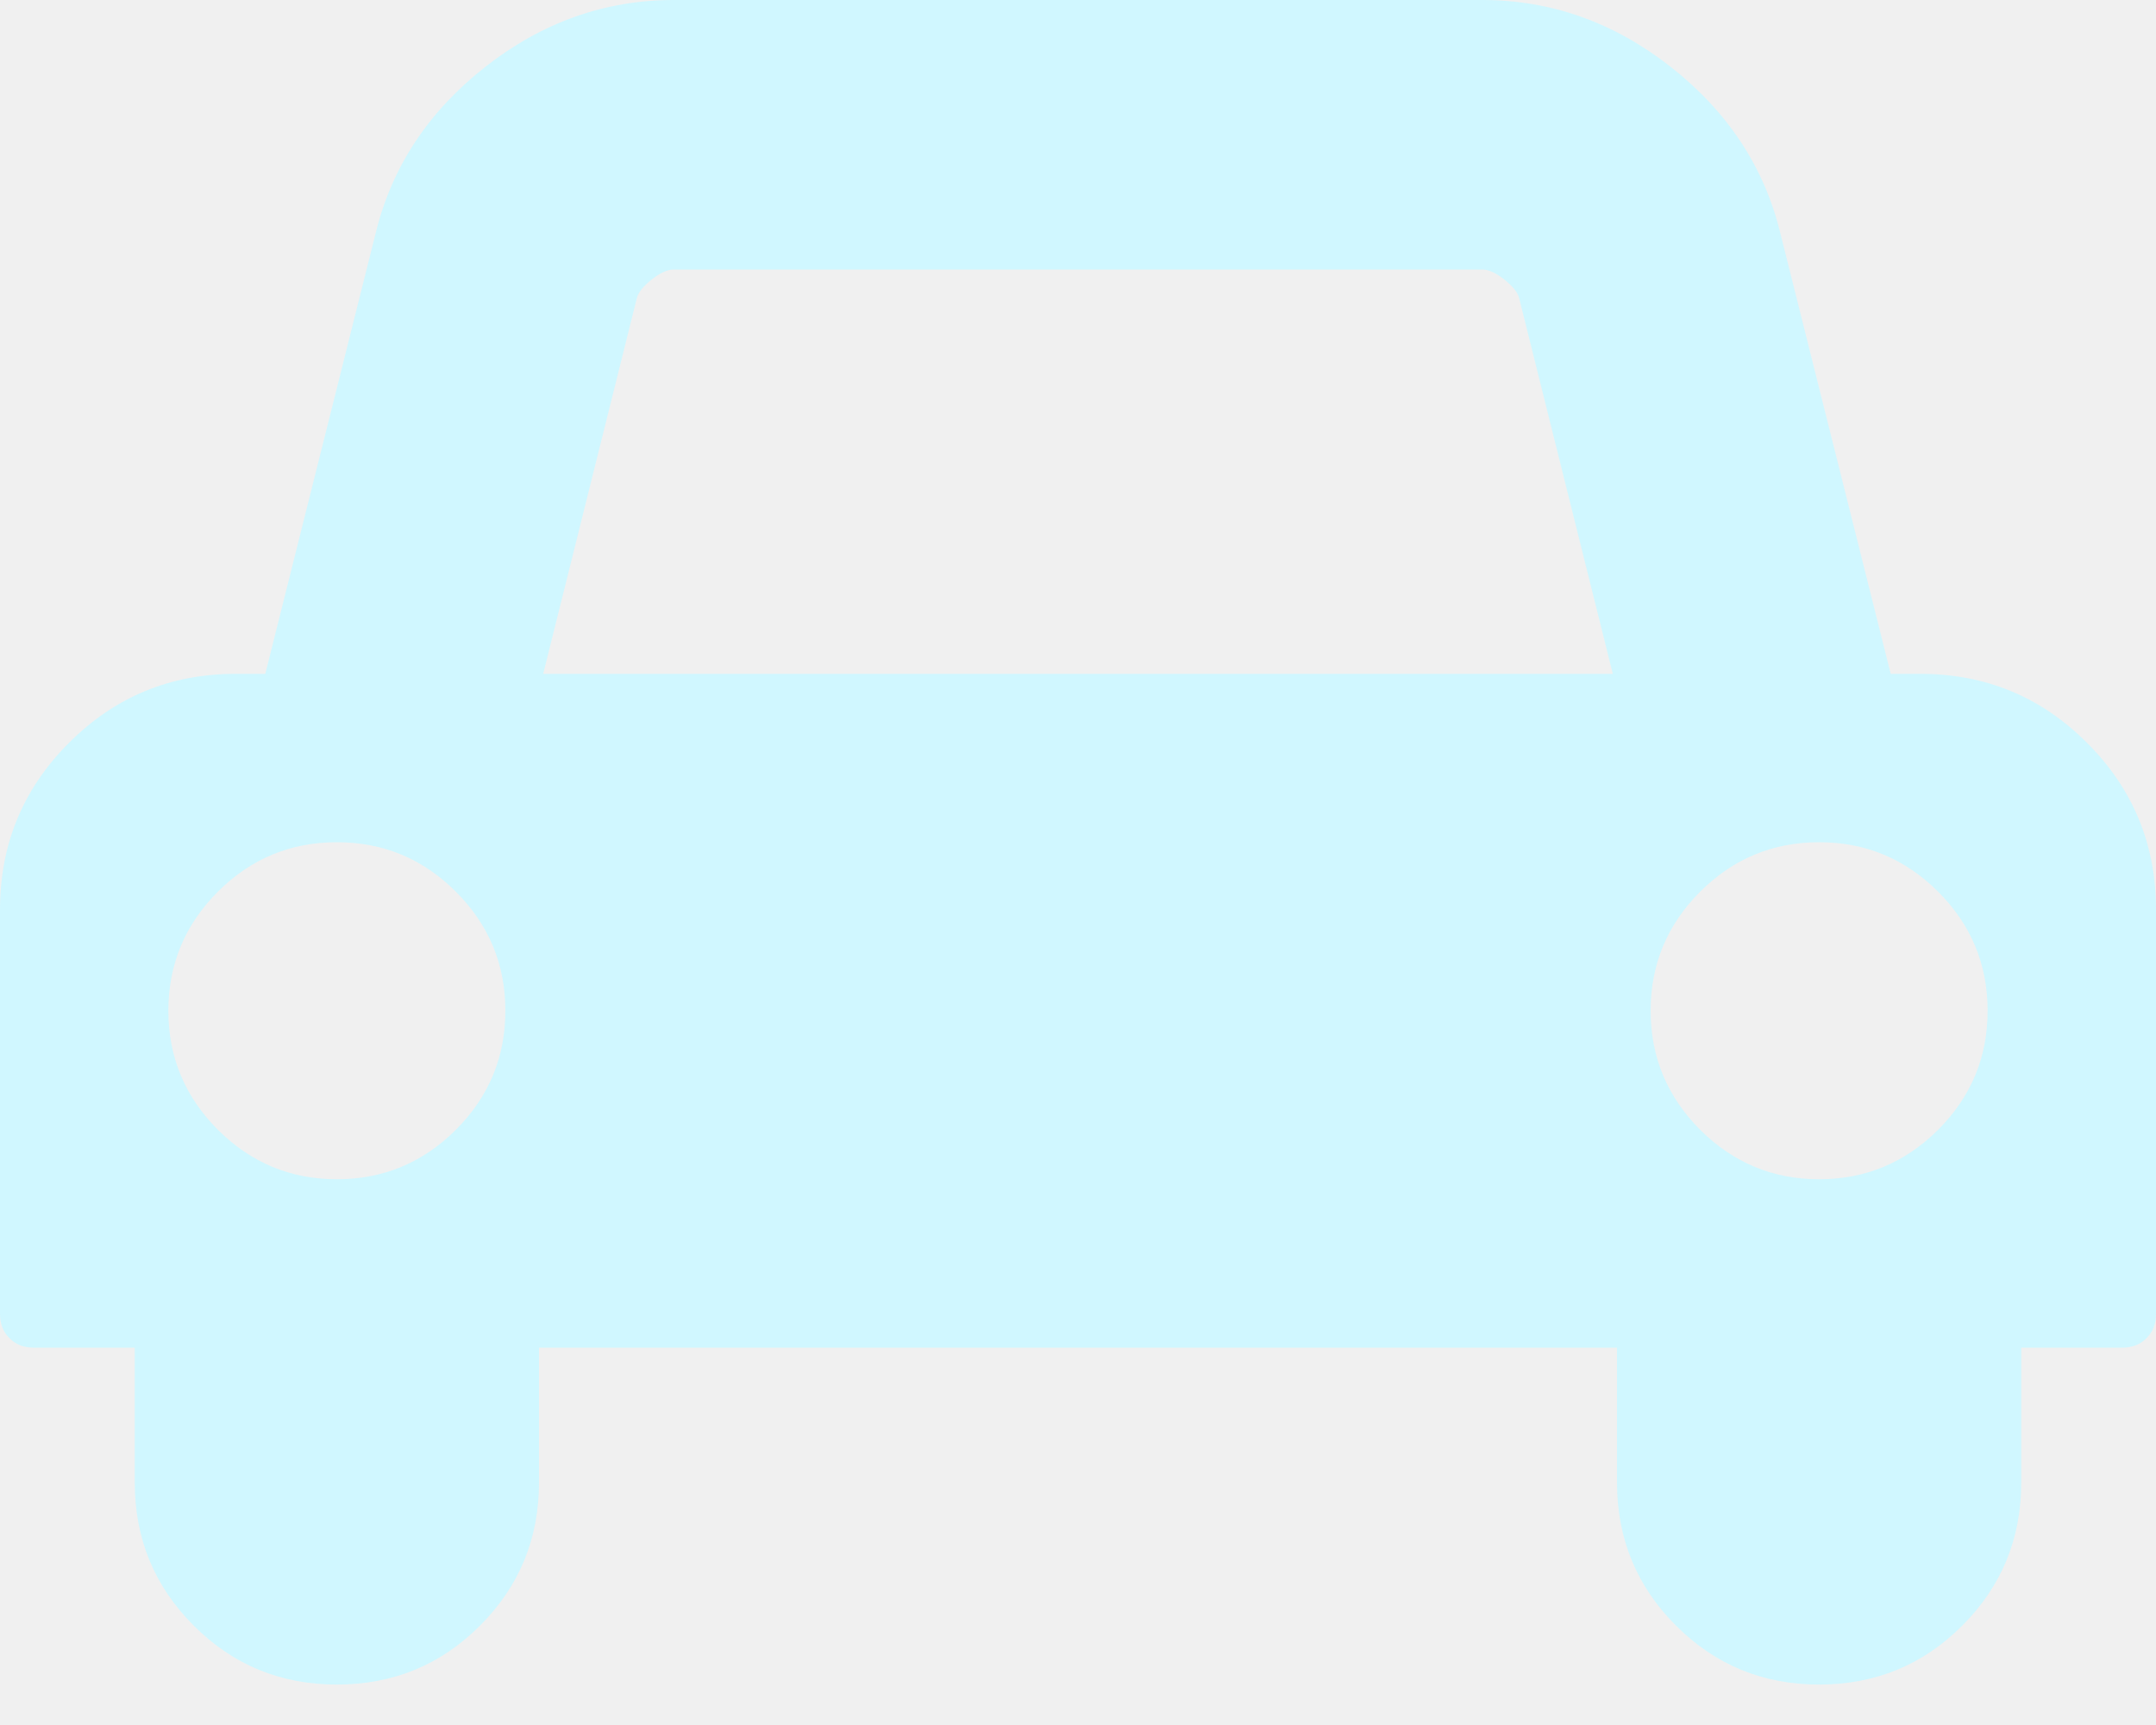
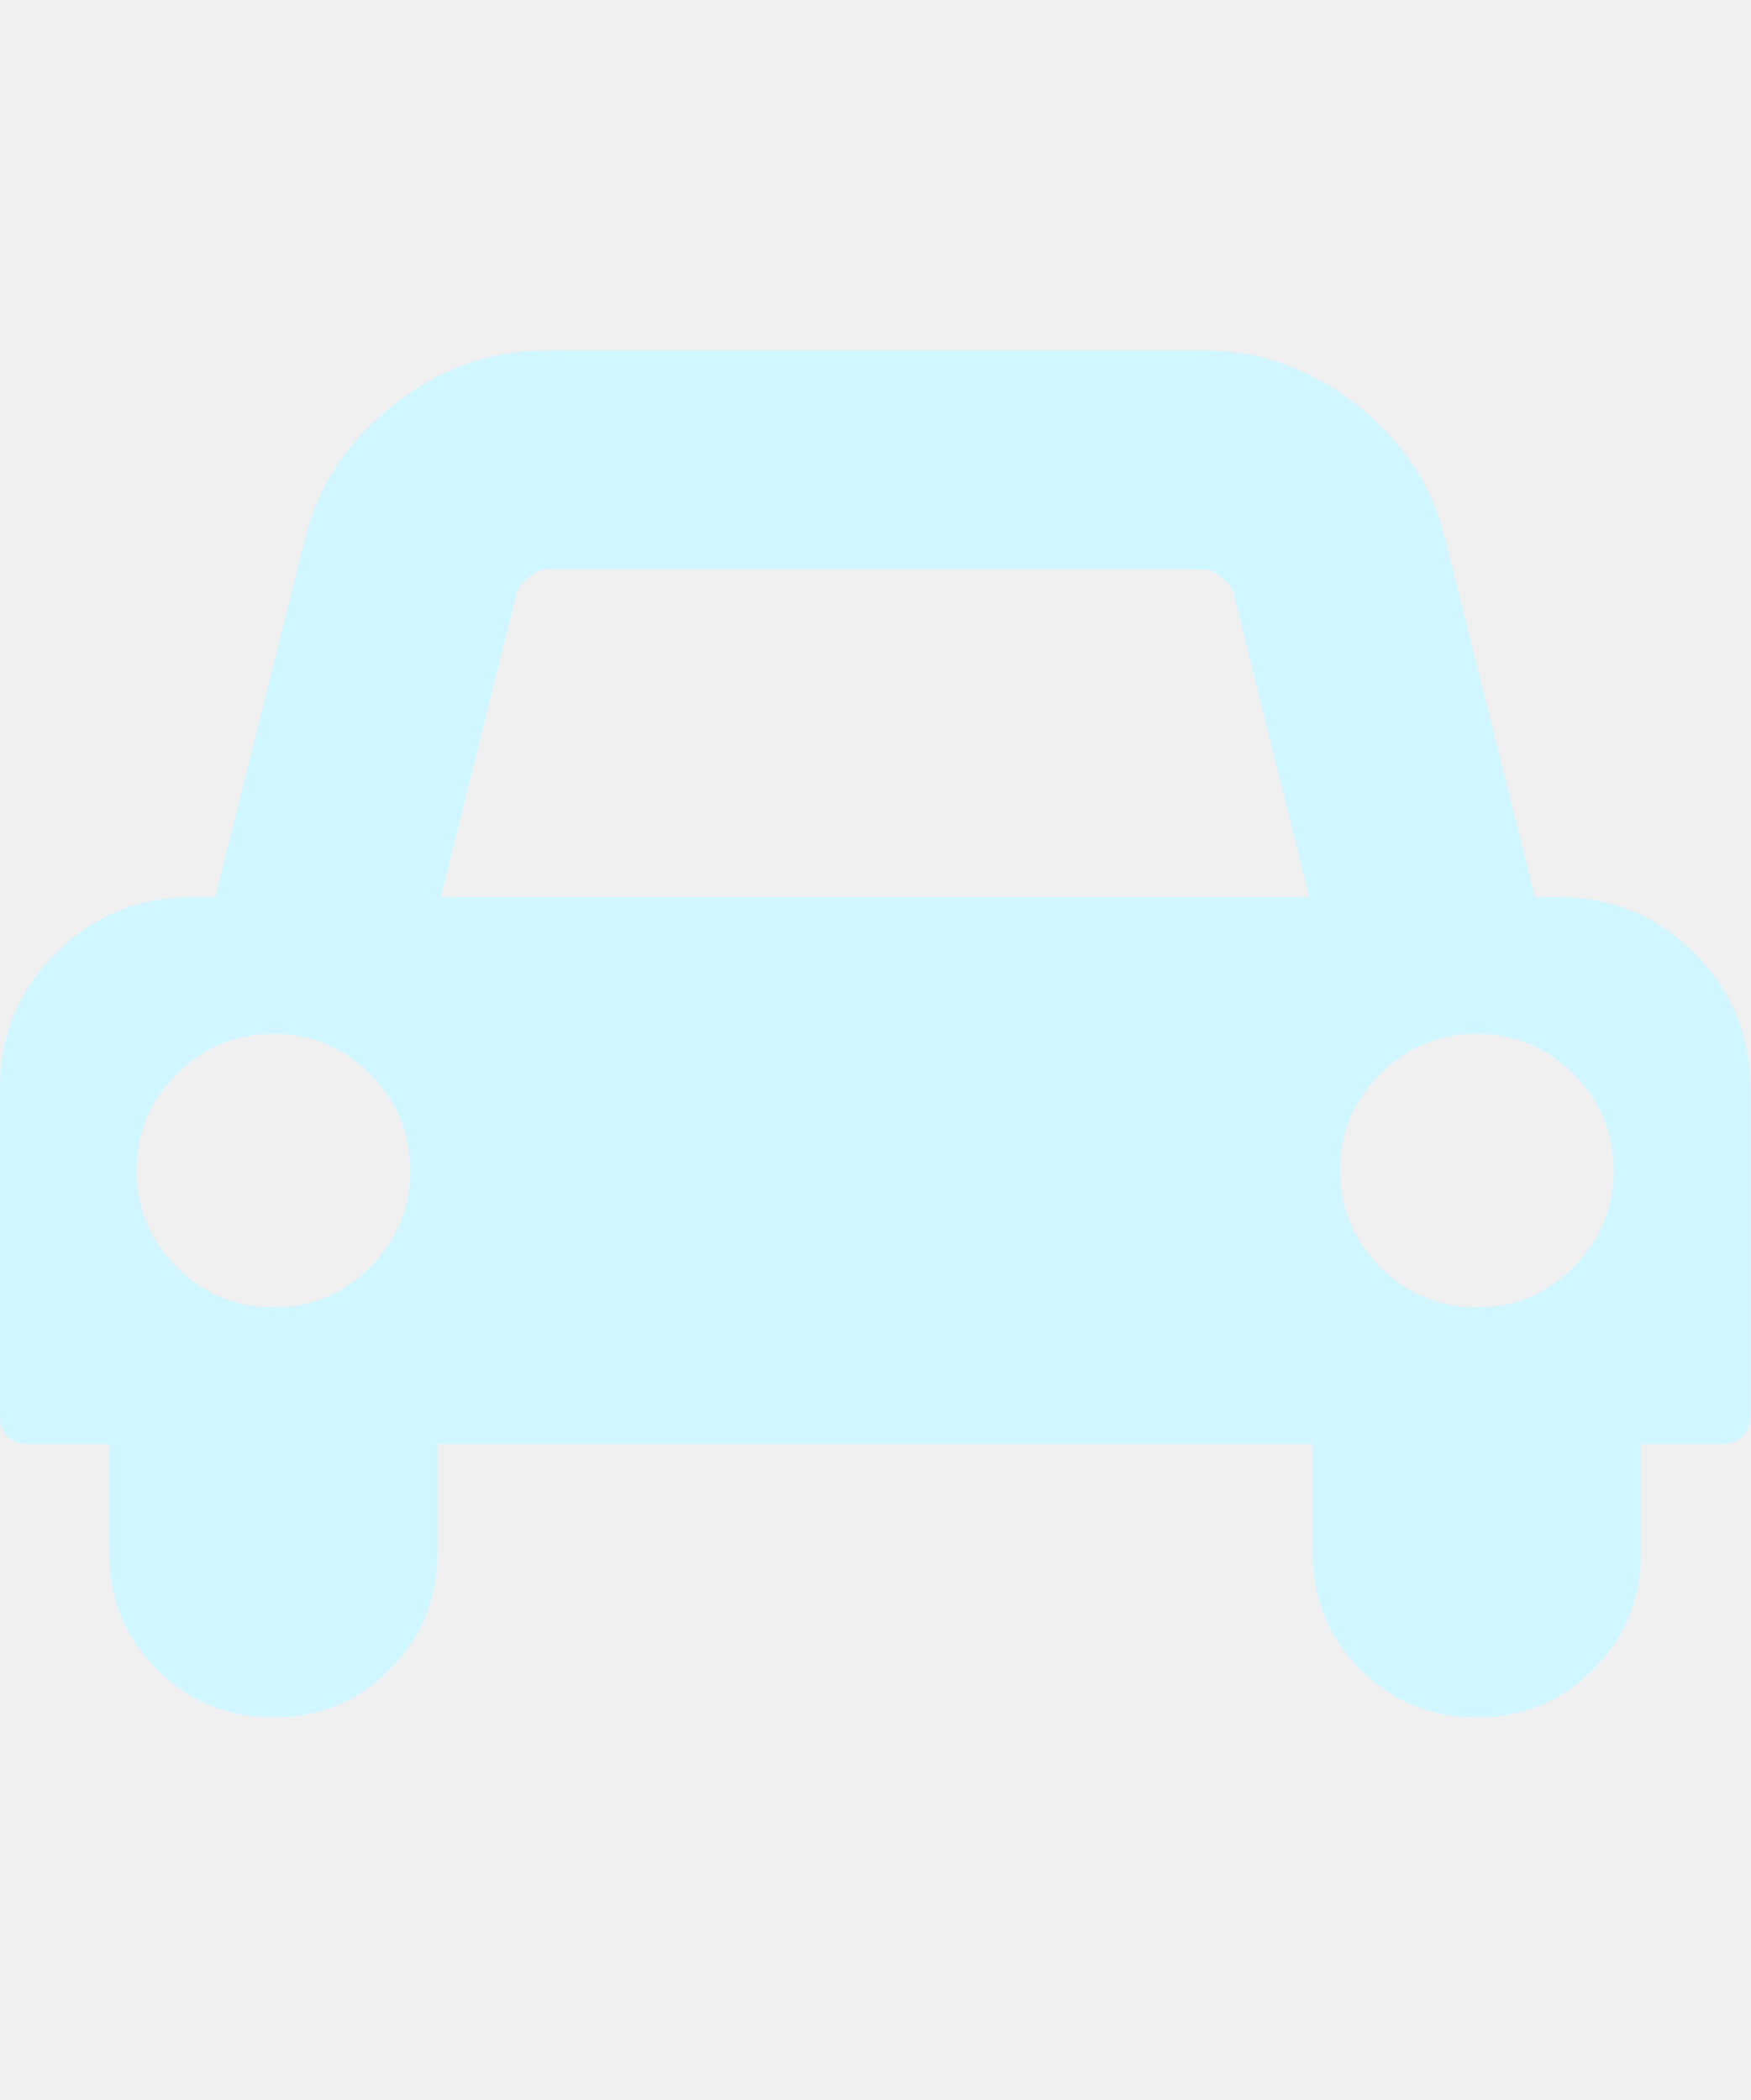
- <svg xmlns="http://www.w3.org/2000/svg" width="20" height="16" viewBox="0 0 20 16" fill="none">
+ <svg xmlns="http://www.w3.org/2000/svg" width="20" height="24" viewBox="0 0 20 16" fill="none">
  <g clip-path="url(#clip0_11_155)">
    <path d="M4.688 9.375C4.688 8.945 4.535 8.577 4.229 8.271C3.923 7.965 3.555 7.812 3.125 7.812C2.695 7.812 2.327 7.965 2.021 8.271C1.715 8.577 1.562 8.945 1.562 9.375C1.562 9.805 1.715 10.172 2.021 10.479C2.327 10.784 2.695 10.938 3.125 10.938C3.555 10.938 3.923 10.784 4.229 10.479C4.535 10.172 4.688 9.805 4.688 9.375ZM5.039 6.25H14.961L14.092 2.764C14.079 2.712 14.033 2.655 13.955 2.593C13.877 2.531 13.809 2.5 13.75 2.5H6.25C6.191 2.5 6.123 2.531 6.045 2.593C5.967 2.655 5.921 2.712 5.908 2.764L5.039 6.25ZM18.438 9.375C18.438 8.945 18.285 8.577 17.979 8.271C17.672 7.965 17.305 7.812 16.875 7.812C16.445 7.812 16.078 7.965 15.771 8.271C15.466 8.577 15.312 8.945 15.312 9.375C15.312 9.805 15.466 10.172 15.771 10.479C16.078 10.784 16.445 10.938 16.875 10.938C17.305 10.938 17.672 10.784 17.979 10.479C18.285 10.172 18.438 9.805 18.438 9.375ZM20 8.438V12.188C20 12.279 19.971 12.354 19.912 12.412C19.854 12.471 19.779 12.5 19.688 12.5H18.75V13.75C18.75 14.271 18.568 14.713 18.203 15.078C17.838 15.443 17.396 15.625 16.875 15.625C16.354 15.625 15.912 15.443 15.547 15.078C15.182 14.713 15 14.271 15 13.75V12.5H5V13.75C5 14.271 4.818 14.713 4.453 15.078C4.089 15.443 3.646 15.625 3.125 15.625C2.604 15.625 2.161 15.443 1.797 15.078C1.432 14.713 1.25 14.271 1.25 13.75V12.5H0.312C0.221 12.5 0.146 12.471 0.088 12.412C0.029 12.354 0 12.279 0 12.188V8.438C0 7.832 0.213 7.316 0.64 6.89C1.066 6.463 1.582 6.25 2.188 6.25H2.461L3.486 2.158C3.636 1.546 3.975 1.034 4.502 0.62C5.029 0.207 5.612 0 6.25 0H13.75C14.388 0 14.971 0.207 15.498 0.62C16.025 1.034 16.364 1.546 16.514 2.158L17.539 6.25H17.812C18.418 6.25 18.934 6.463 19.36 6.89C19.787 7.316 20 7.832 20 8.438Z" fill="#D0F7FF" />
  </g>
  <defs>
    <clipPath id="clip0_11_155">
      <rect width="20" height="15.625" fill="white" />
    </clipPath>
  </defs>
</svg>
